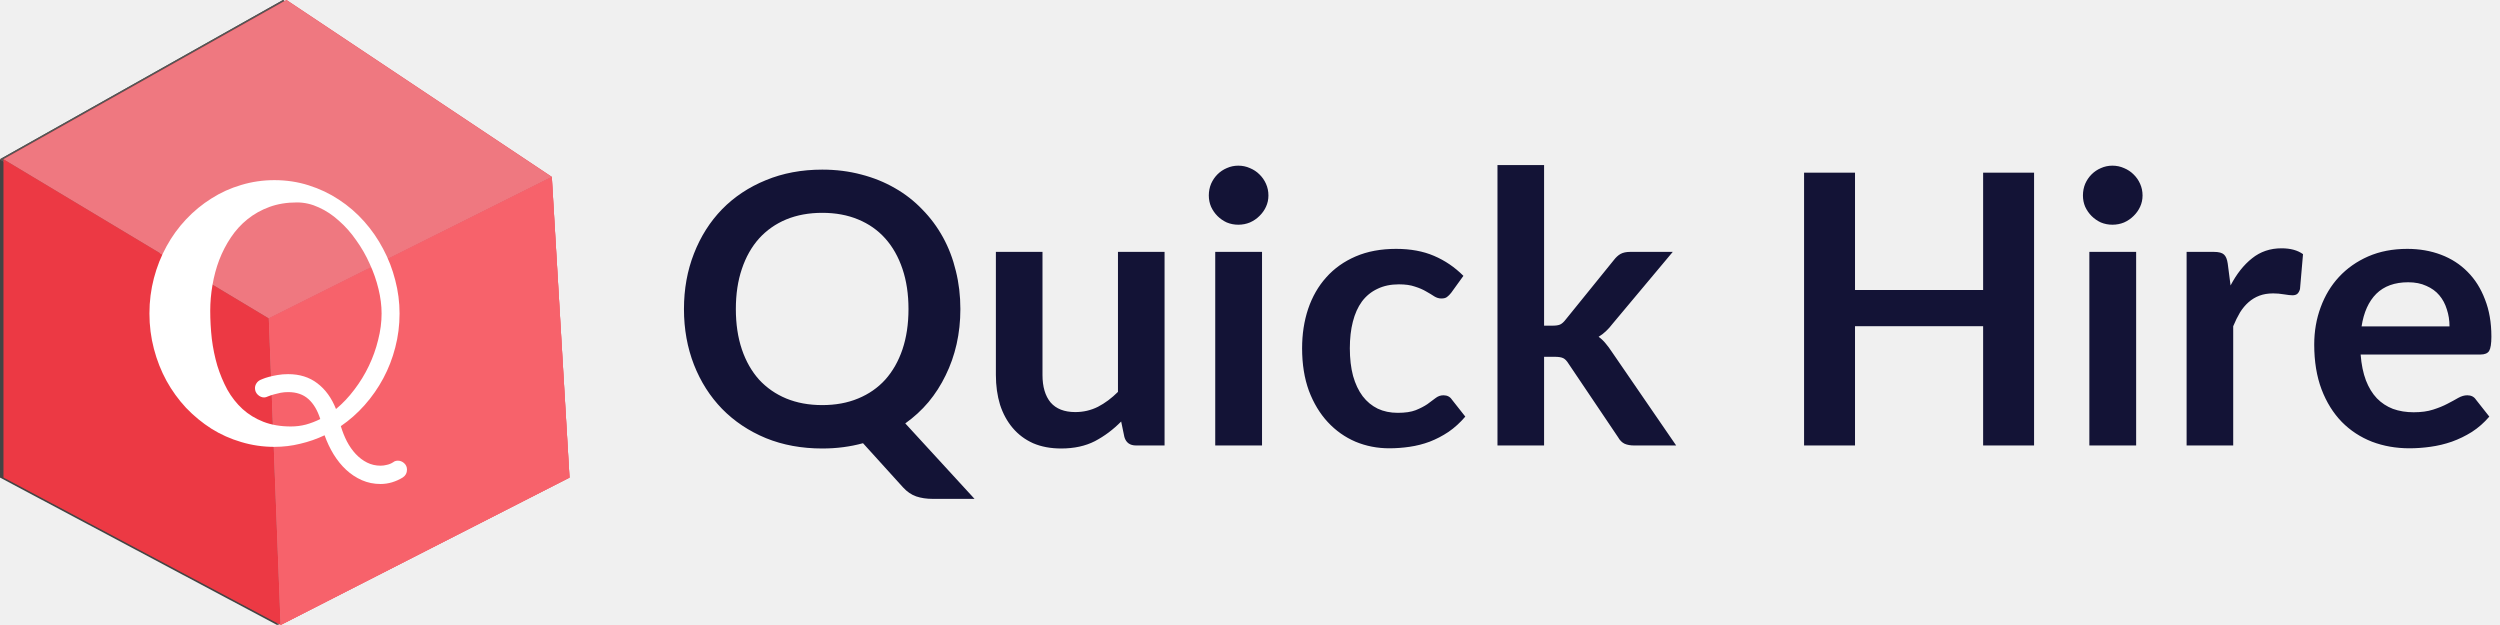
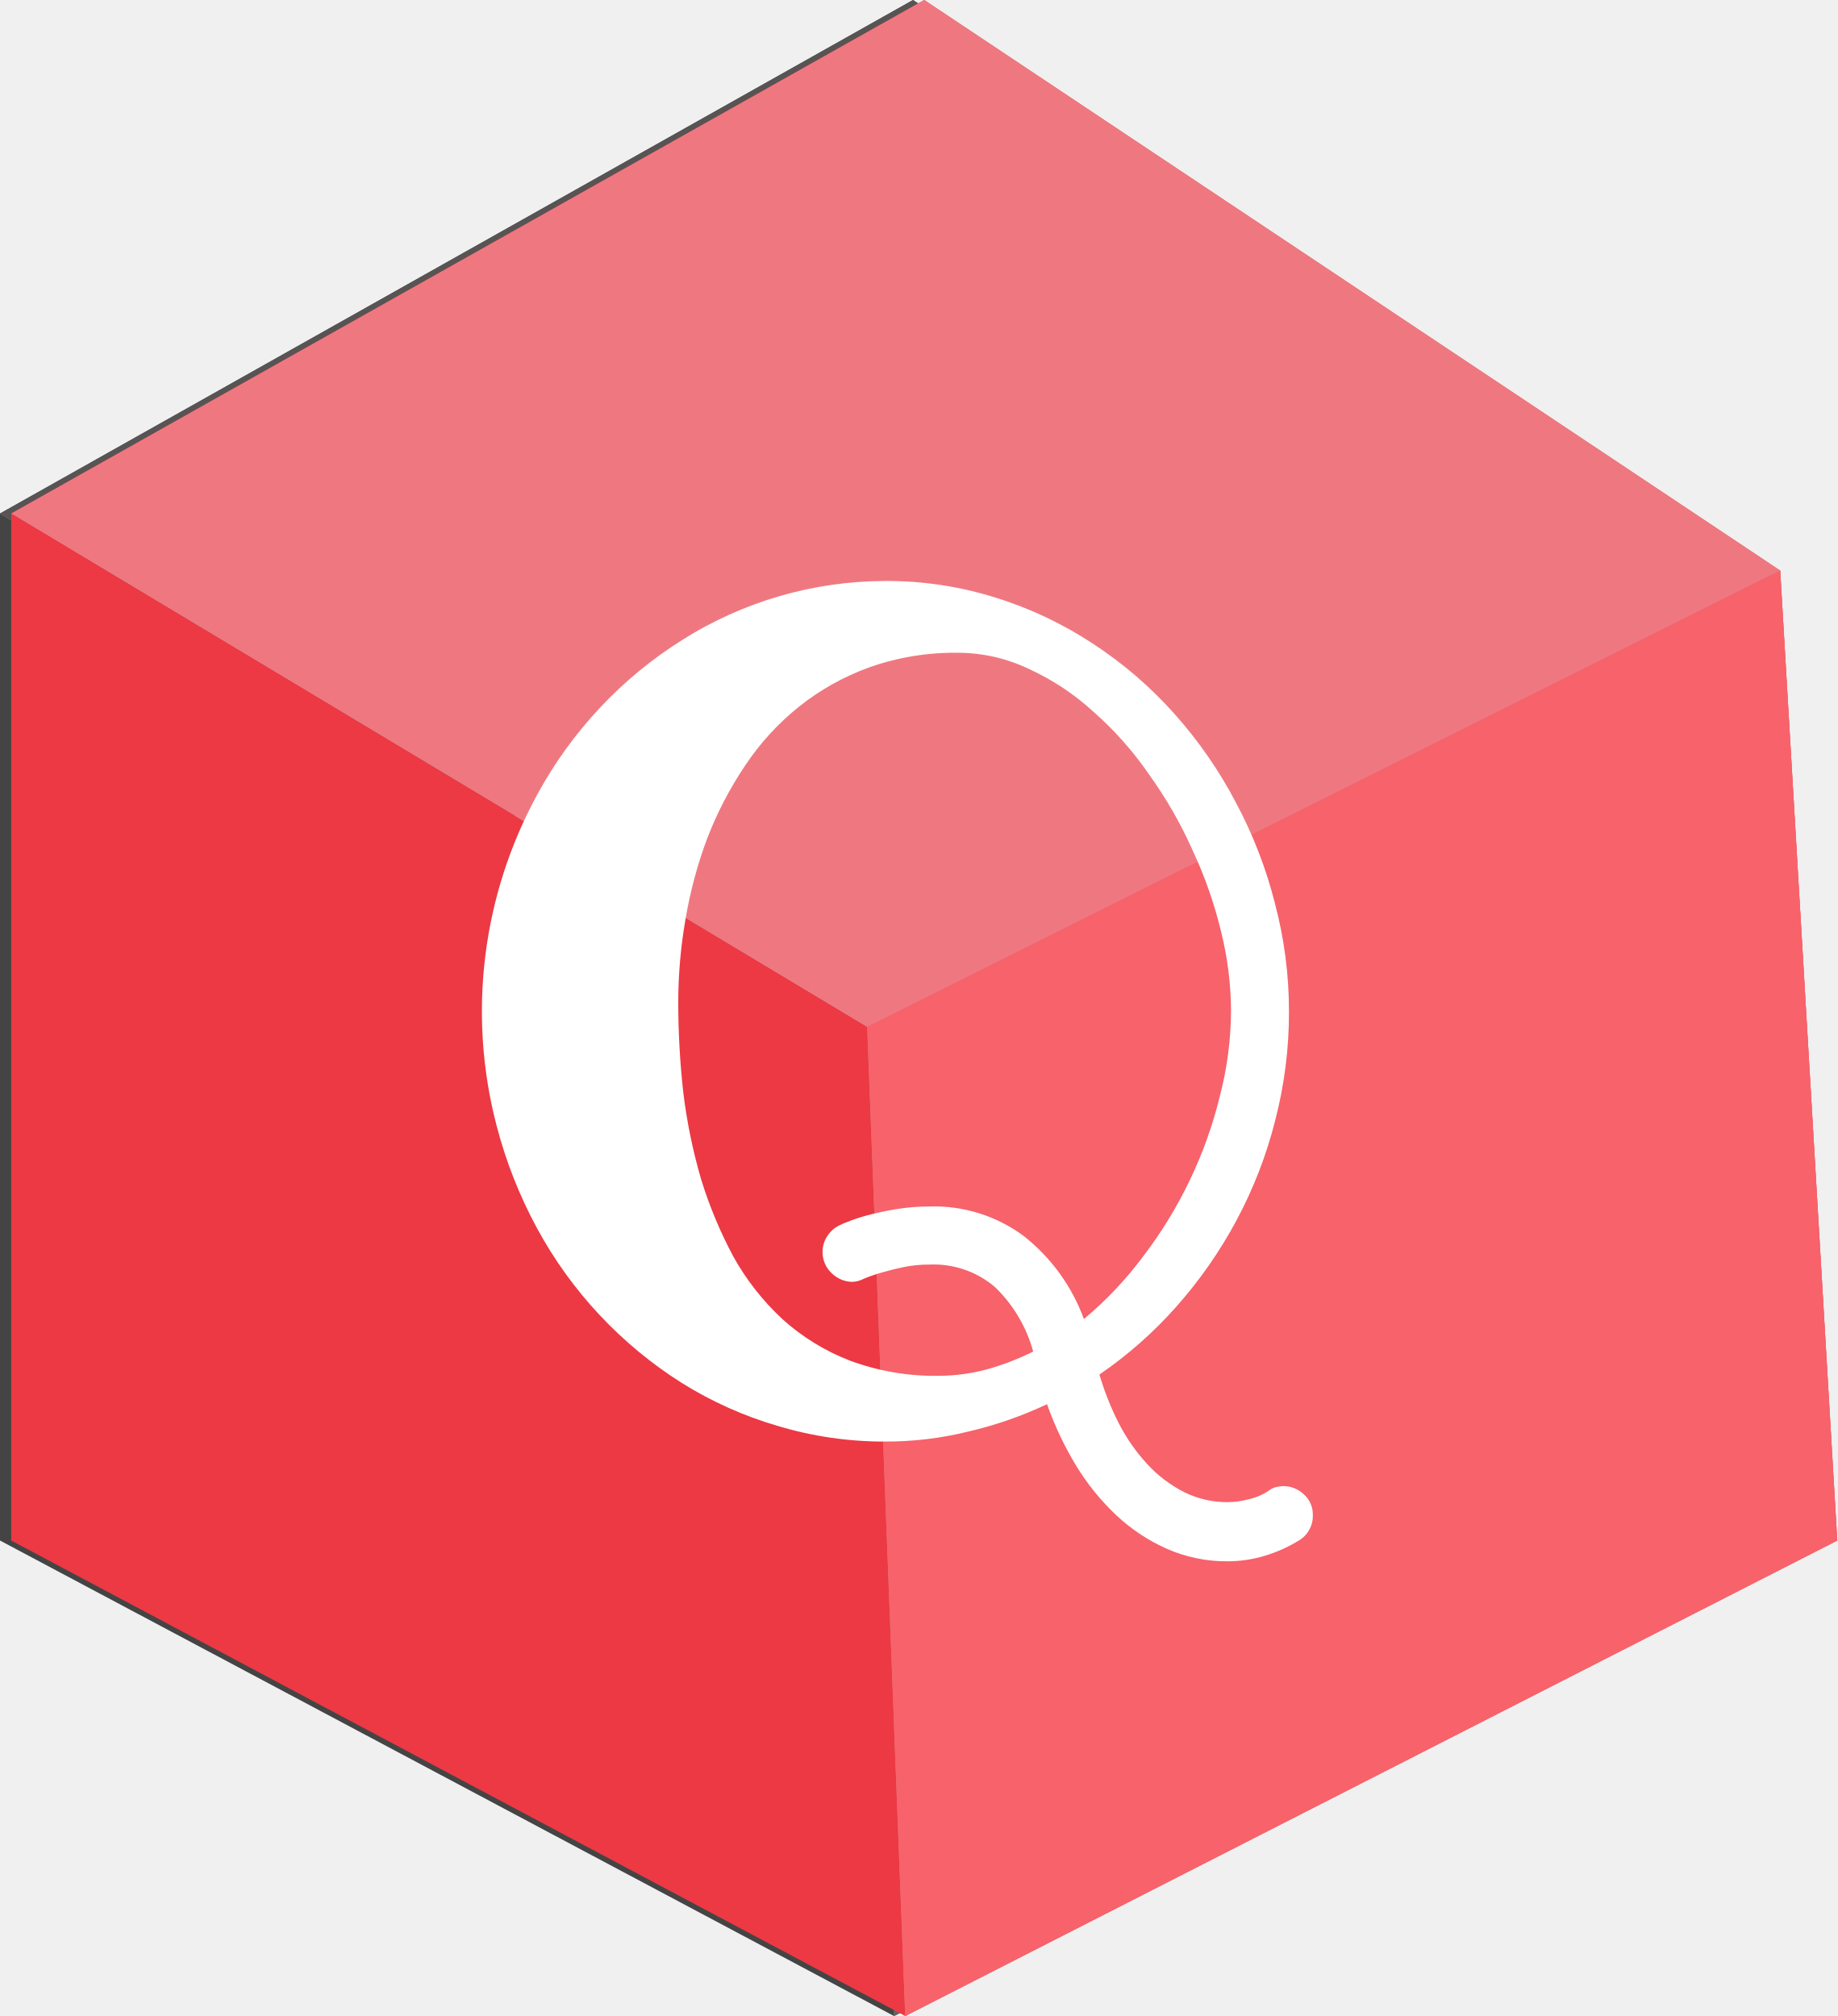
- <svg xmlns="http://www.w3.org/2000/svg" width="212" height="53" viewBox="0 0 212 53" fill="none">
-   <path d="M22.5 27L46.5 15L24 0L0 13.5L22.5 27Z" fill="#444444" />
-   <path d="M0 13.5V40.5L23.5 53L22.5 27L0 13.5Z" fill="#444444" />
-   <path d="M48 40.5L46.5 15L22.5 27L23.5 53L48 40.5Z" fill="#444444" />
-   <path d="M48 40.5L46.5 15L22.5 27L23.5 53L48 40.5Z" fill="#585454" />
-   <path d="M22.5 27L46.5 15L24 0L0 13.5L22.5 27Z" fill="#585454" />
-   <path d="M48 40.5L46.5 15L22.5 27L23.5 53L48 40.5Z" fill="#646363" />
-   <path d="M33.588 26.585C33.588 27.581 33.466 28.543 33.222 29.471C32.987 30.389 32.65 31.258 32.211 32.078C31.771 32.898 31.244 33.655 30.629 34.349C30.023 35.032 29.35 35.628 28.607 36.136C28.744 36.595 28.915 37.024 29.12 37.425C29.335 37.835 29.584 38.191 29.867 38.494C30.16 38.807 30.482 39.051 30.834 39.227C31.186 39.402 31.566 39.49 31.977 39.49C32.152 39.49 32.333 39.466 32.519 39.417C32.704 39.378 32.88 39.305 33.046 39.197C33.105 39.148 33.168 39.114 33.236 39.095C33.315 39.075 33.383 39.065 33.441 39.065C33.637 39.065 33.812 39.134 33.969 39.27C34.135 39.417 34.218 39.602 34.218 39.827C34.218 40.11 34.101 40.33 33.866 40.486C33.583 40.662 33.28 40.799 32.958 40.897C32.636 40.994 32.309 41.043 31.977 41.043C31.41 41.043 30.883 40.935 30.395 40.721C29.906 40.506 29.462 40.213 29.061 39.842C28.661 39.471 28.305 39.031 27.992 38.523C27.689 38.025 27.436 37.488 27.23 36.912C26.566 37.225 25.878 37.464 25.165 37.63C24.462 37.806 23.73 37.894 22.968 37.894C22.001 37.894 21.064 37.757 20.155 37.483C19.257 37.22 18.417 36.844 17.636 36.355C16.855 35.857 16.137 35.267 15.482 34.583C14.838 33.89 14.286 33.128 13.827 32.298C13.368 31.458 13.012 30.555 12.758 29.588C12.504 28.621 12.377 27.62 12.377 26.585C12.377 25.55 12.504 24.549 12.758 23.582C13.012 22.615 13.368 21.717 13.827 20.887C14.286 20.047 14.838 19.285 15.482 18.602C16.137 17.908 16.855 17.317 17.636 16.829C18.417 16.331 19.257 15.95 20.155 15.687C21.064 15.413 22.001 15.276 22.968 15.276C23.993 15.276 24.965 15.423 25.883 15.716C26.811 16.009 27.665 16.414 28.446 16.932C29.237 17.449 29.95 18.064 30.585 18.777C31.22 19.49 31.757 20.267 32.196 21.106C32.645 21.946 32.987 22.83 33.222 23.758C33.466 24.686 33.588 25.628 33.588 26.585ZM32.065 26.585C32.065 25.921 31.977 25.227 31.801 24.505C31.625 23.773 31.376 23.06 31.054 22.366C30.741 21.663 30.36 20.999 29.911 20.374C29.472 19.739 28.983 19.188 28.446 18.719C27.919 18.24 27.352 17.864 26.747 17.591C26.142 17.308 25.521 17.166 24.887 17.166C24.027 17.166 23.251 17.293 22.558 17.547C21.864 17.801 21.244 18.148 20.697 18.587C20.16 19.017 19.691 19.529 19.291 20.125C18.891 20.721 18.559 21.36 18.295 22.044C18.041 22.718 17.851 23.426 17.724 24.168C17.597 24.9 17.533 25.628 17.533 26.351C17.533 27.142 17.577 27.933 17.665 28.724C17.763 29.515 17.919 30.276 18.134 31.009C18.358 31.731 18.642 32.41 18.983 33.045C19.335 33.67 19.765 34.217 20.273 34.685C20.78 35.145 21.371 35.506 22.045 35.77C22.729 36.033 23.505 36.165 24.374 36.165C24.814 36.165 25.238 36.111 25.648 36.004C26.068 35.887 26.474 35.73 26.864 35.535C26.63 34.793 26.293 34.227 25.854 33.836C25.414 33.445 24.843 33.25 24.14 33.25C23.915 33.25 23.7 33.27 23.495 33.309C23.3 33.348 23.119 33.392 22.953 33.44C22.768 33.489 22.592 33.548 22.426 33.616C22.309 33.675 22.201 33.704 22.104 33.704C21.918 33.704 21.742 33.631 21.576 33.484C21.41 33.328 21.327 33.138 21.327 32.913C21.327 32.776 21.366 32.645 21.444 32.518C21.523 32.391 21.63 32.293 21.767 32.225C21.776 32.215 21.845 32.185 21.972 32.137C22.108 32.078 22.284 32.02 22.499 31.961C22.714 31.902 22.963 31.849 23.246 31.8C23.529 31.751 23.827 31.727 24.14 31.727C25.116 31.727 25.941 31.985 26.615 32.503C27.299 33.02 27.826 33.748 28.197 34.685C28.764 34.217 29.281 33.67 29.75 33.045C30.229 32.42 30.639 31.751 30.98 31.038C31.322 30.325 31.586 29.588 31.771 28.826C31.967 28.064 32.065 27.317 32.065 26.585Z" fill="white" />
-   <path d="M22.795 27L46.795 15L24.295 0L0.295 13.5L22.795 27Z" fill="#EC3944" />
-   <path d="M0.295 13.5V40.5L23.795 53L22.795 27L0.295 13.5Z" fill="#EC3944" />
-   <path d="M48.295 40.5L46.795 15L22.795 27L23.795 53L48.295 40.5Z" fill="#EC3944" />
-   <path d="M48.295 40.5L46.795 15L22.795 27L23.795 53L48.295 40.5Z" fill="#EF7880" />
-   <path d="M22.795 27L46.795 15L24.295 0L0.295 13.5L22.795 27Z" fill="#EF7880" />
-   <path d="M48.295 40.5L46.795 15L22.795 27L23.795 53L48.295 40.5Z" fill="#F7626B" />
-   <path d="M33.883 26.585C33.883 27.581 33.761 28.543 33.517 29.471C33.282 30.389 32.945 31.258 32.506 32.078C32.066 32.898 31.539 33.655 30.924 34.349C30.318 35.032 29.645 35.628 28.902 36.136C29.039 36.595 29.21 37.024 29.415 37.425C29.63 37.835 29.879 38.191 30.162 38.494C30.455 38.807 30.777 39.051 31.129 39.227C31.48 39.402 31.861 39.49 32.272 39.49C32.447 39.49 32.628 39.466 32.813 39.417C32.999 39.378 33.175 39.305 33.341 39.197C33.399 39.148 33.463 39.114 33.531 39.095C33.609 39.075 33.678 39.065 33.736 39.065C33.932 39.065 34.107 39.134 34.264 39.27C34.43 39.417 34.513 39.602 34.513 39.827C34.513 40.11 34.395 40.33 34.161 40.486C33.878 40.662 33.575 40.799 33.253 40.897C32.931 40.994 32.603 41.043 32.272 41.043C31.705 41.043 31.178 40.935 30.689 40.721C30.201 40.506 29.757 40.213 29.356 39.842C28.956 39.471 28.6 39.031 28.287 38.523C27.984 38.025 27.73 37.488 27.525 36.912C26.861 37.225 26.173 37.464 25.46 37.63C24.757 37.806 24.024 37.894 23.263 37.894C22.296 37.894 21.358 37.757 20.45 37.483C19.552 37.22 18.712 36.844 17.931 36.355C17.149 35.857 16.432 35.267 15.777 34.583C15.133 33.89 14.581 33.128 14.122 32.298C13.663 31.458 13.307 30.555 13.053 29.588C12.799 28.621 12.672 27.62 12.672 26.585C12.672 25.55 12.799 24.549 13.053 23.582C13.307 22.615 13.663 21.717 14.122 20.887C14.581 20.047 15.133 19.285 15.777 18.602C16.432 17.908 17.149 17.317 17.931 16.829C18.712 16.331 19.552 15.95 20.45 15.687C21.358 15.413 22.296 15.276 23.263 15.276C24.288 15.276 25.26 15.423 26.178 15.716C27.105 16.009 27.96 16.414 28.741 16.932C29.532 17.449 30.245 18.064 30.88 18.777C31.515 19.49 32.052 20.267 32.491 21.106C32.94 21.946 33.282 22.83 33.517 23.758C33.761 24.686 33.883 25.628 33.883 26.585ZM32.359 26.585C32.359 25.921 32.272 25.227 32.096 24.505C31.92 23.773 31.671 23.06 31.349 22.366C31.036 21.663 30.655 20.999 30.206 20.374C29.767 19.739 29.278 19.188 28.741 18.719C28.214 18.24 27.648 17.864 27.042 17.591C26.436 17.308 25.816 17.166 25.182 17.166C24.322 17.166 23.546 17.293 22.852 17.547C22.159 17.801 21.539 18.148 20.992 18.587C20.455 19.017 19.986 19.529 19.586 20.125C19.186 20.721 18.854 21.36 18.59 22.044C18.336 22.718 18.145 23.426 18.019 24.168C17.892 24.9 17.828 25.628 17.828 26.351C17.828 27.142 17.872 27.933 17.96 28.724C18.058 29.515 18.214 30.276 18.429 31.009C18.653 31.731 18.936 32.41 19.278 33.045C19.63 33.67 20.06 34.217 20.567 34.685C21.075 35.145 21.666 35.506 22.34 35.77C23.023 36.033 23.8 36.165 24.669 36.165C25.108 36.165 25.533 36.111 25.943 36.004C26.363 35.887 26.769 35.73 27.159 35.535C26.925 34.793 26.588 34.227 26.148 33.836C25.709 33.445 25.138 33.25 24.435 33.25C24.21 33.25 23.995 33.27 23.79 33.309C23.595 33.348 23.414 33.392 23.248 33.44C23.062 33.489 22.887 33.548 22.721 33.616C22.604 33.675 22.496 33.704 22.398 33.704C22.213 33.704 22.037 33.631 21.871 33.484C21.705 33.328 21.622 33.138 21.622 32.913C21.622 32.776 21.661 32.645 21.739 32.518C21.817 32.391 21.925 32.293 22.061 32.225C22.071 32.215 22.14 32.185 22.267 32.137C22.403 32.078 22.579 32.02 22.794 31.961C23.009 31.902 23.258 31.849 23.541 31.8C23.824 31.751 24.122 31.727 24.435 31.727C25.411 31.727 26.236 31.985 26.91 32.503C27.594 33.02 28.121 33.748 28.492 34.685C29.059 34.217 29.576 33.67 30.045 33.045C30.523 32.42 30.934 31.751 31.275 31.038C31.617 30.325 31.881 29.588 32.066 28.826C32.262 28.064 32.359 27.317 32.359 26.585Z" fill="white" />
-   <path d="M62.4 26.208C62.4 27.477 62.571 28.619 62.912 29.632C63.253 30.635 63.739 31.488 64.368 32.192C65.008 32.885 65.776 33.419 66.672 33.792C67.579 34.165 68.597 34.352 69.728 34.352C70.859 34.352 71.872 34.165 72.768 33.792C73.675 33.419 74.443 32.885 75.072 32.192C75.701 31.488 76.187 30.635 76.528 29.632C76.869 28.619 77.04 27.477 77.04 26.208C77.04 24.939 76.869 23.803 76.528 22.8C76.187 21.787 75.701 20.928 75.072 20.224C74.443 19.52 73.675 18.981 72.768 18.608C71.872 18.235 70.859 18.048 69.728 18.048C68.597 18.048 67.579 18.235 66.672 18.608C65.776 18.981 65.008 19.52 64.368 20.224C63.739 20.928 63.253 21.787 62.912 22.8C62.571 23.803 62.4 24.939 62.4 26.208ZM82.64 42.304H79.088C78.576 42.304 78.112 42.235 77.696 42.096C77.291 41.957 76.917 41.701 76.576 41.328L73.184 37.584C72.64 37.733 72.08 37.845 71.504 37.92C70.939 37.995 70.347 38.032 69.728 38.032C67.979 38.032 66.384 37.739 64.944 37.152C63.504 36.555 62.267 35.728 61.232 34.672C60.208 33.616 59.413 32.368 58.848 30.928C58.283 29.477 58 27.904 58 26.208C58 24.512 58.283 22.944 58.848 21.504C59.413 20.053 60.208 18.8 61.232 17.744C62.267 16.688 63.504 15.867 64.944 15.28C66.384 14.683 67.979 14.384 69.728 14.384C70.901 14.384 72.005 14.523 73.04 14.8C74.075 15.067 75.024 15.451 75.888 15.952C76.752 16.443 77.525 17.045 78.208 17.76C78.901 18.464 79.488 19.253 79.968 20.128C80.448 21.003 80.811 21.952 81.056 22.976C81.312 24 81.44 25.077 81.44 26.208C81.44 27.243 81.333 28.235 81.12 29.184C80.907 30.123 80.597 31.003 80.192 31.824C79.797 32.645 79.312 33.403 78.736 34.096C78.16 34.779 77.504 35.381 76.768 35.904L82.64 42.304ZM98.755 21.36V37.776H96.339C95.816 37.776 95.486 37.536 95.347 37.056L95.075 35.744C94.403 36.427 93.662 36.981 92.851 37.408C92.04 37.824 91.086 38.032 89.987 38.032C89.091 38.032 88.296 37.883 87.603 37.584C86.92 37.275 86.344 36.843 85.875 36.288C85.406 35.733 85.048 35.077 84.803 34.32C84.568 33.552 84.451 32.709 84.451 31.792V21.36H88.403V31.792C88.403 32.795 88.632 33.573 89.091 34.128C89.56 34.672 90.259 34.944 91.187 34.944C91.87 34.944 92.51 34.795 93.107 34.496C93.704 34.187 94.27 33.765 94.803 33.232V21.36H98.755ZM107.02 21.36V37.776H103.052V21.36H107.02ZM107.563 16.576C107.563 16.917 107.494 17.237 107.355 17.536C107.217 17.835 107.03 18.096 106.796 18.32C106.572 18.544 106.305 18.725 105.995 18.864C105.686 18.992 105.356 19.056 105.004 19.056C104.662 19.056 104.337 18.992 104.028 18.864C103.729 18.725 103.467 18.544 103.243 18.32C103.019 18.096 102.838 17.835 102.7 17.536C102.572 17.237 102.507 16.917 102.507 16.576C102.507 16.224 102.572 15.893 102.7 15.584C102.838 15.275 103.019 15.008 103.243 14.784C103.467 14.56 103.729 14.384 104.028 14.256C104.337 14.117 104.662 14.048 105.004 14.048C105.356 14.048 105.686 14.117 105.995 14.256C106.305 14.384 106.572 14.56 106.796 14.784C107.03 15.008 107.217 15.275 107.355 15.584C107.494 15.893 107.563 16.224 107.563 16.576ZM123.058 24.832C122.941 24.981 122.824 25.099 122.706 25.184C122.6 25.269 122.44 25.312 122.226 25.312C122.024 25.312 121.826 25.253 121.634 25.136C121.442 25.008 121.213 24.869 120.946 24.72C120.68 24.56 120.36 24.421 119.986 24.304C119.624 24.176 119.17 24.112 118.626 24.112C117.933 24.112 117.325 24.24 116.803 24.496C116.28 24.741 115.843 25.099 115.491 25.568C115.149 26.037 114.893 26.608 114.722 27.28C114.552 27.941 114.466 28.693 114.466 29.536C114.466 30.411 114.557 31.189 114.738 31.872C114.93 32.555 115.203 33.131 115.555 33.6C115.907 34.059 116.333 34.411 116.834 34.656C117.336 34.891 117.901 35.008 118.53 35.008C119.16 35.008 119.666 34.933 120.05 34.784C120.445 34.624 120.776 34.453 121.042 34.272C121.309 34.08 121.538 33.909 121.73 33.76C121.933 33.6 122.157 33.52 122.402 33.52C122.722 33.52 122.962 33.643 123.122 33.888L124.258 35.328C123.821 35.84 123.346 36.272 122.834 36.624C122.322 36.965 121.789 37.243 121.235 37.456C120.691 37.659 120.125 37.803 119.539 37.888C118.963 37.973 118.387 38.016 117.811 38.016C116.797 38.016 115.842 37.829 114.946 37.456C114.05 37.072 113.267 36.517 112.595 35.792C111.923 35.067 111.389 34.181 110.994 33.136C110.61 32.08 110.418 30.88 110.418 29.536C110.418 28.331 110.589 27.216 110.931 26.192C111.283 25.157 111.794 24.267 112.466 23.52C113.138 22.763 113.971 22.171 114.963 21.744C115.955 21.317 117.096 21.104 118.387 21.104C119.613 21.104 120.685 21.301 121.603 21.696C122.531 22.091 123.362 22.656 124.098 23.392L123.058 24.832ZM130.938 14V27.616H131.674C131.941 27.616 132.149 27.584 132.298 27.52C132.458 27.445 132.618 27.301 132.778 27.088L136.858 22.048C137.029 21.824 137.215 21.653 137.418 21.536C137.631 21.419 137.903 21.36 138.234 21.36H141.85L136.746 27.456C136.383 27.936 135.989 28.304 135.562 28.56C135.786 28.72 135.983 28.907 136.154 29.12C136.335 29.333 136.506 29.563 136.666 29.808L142.138 37.776H138.57C138.261 37.776 137.994 37.728 137.77 37.632C137.546 37.525 137.359 37.339 137.21 37.072L133.018 30.848C132.869 30.603 132.714 30.443 132.554 30.368C132.394 30.293 132.154 30.256 131.834 30.256H130.938V37.776H126.986V14H130.938ZM172.489 14.64V37.776H168.169V27.664H157.305V37.776H152.985V14.64H157.305V24.592H168.169V14.64H172.489ZM181.145 21.36V37.776H177.177V21.36H181.145ZM181.689 16.576C181.689 16.917 181.619 17.237 181.481 17.536C181.342 17.835 181.155 18.096 180.921 18.32C180.697 18.544 180.43 18.725 180.121 18.864C179.811 18.992 179.481 19.056 179.129 19.056C178.787 19.056 178.462 18.992 178.153 18.864C177.854 18.725 177.593 18.544 177.369 18.32C177.145 18.096 176.963 17.835 176.825 17.536C176.697 17.237 176.633 16.917 176.633 16.576C176.633 16.224 176.697 15.893 176.825 15.584C176.963 15.275 177.145 15.008 177.369 14.784C177.593 14.56 177.854 14.384 178.153 14.256C178.462 14.117 178.787 14.048 179.129 14.048C179.481 14.048 179.811 14.117 180.121 14.256C180.43 14.384 180.697 14.56 180.921 14.784C181.155 15.008 181.342 15.275 181.481 15.584C181.619 15.893 181.689 16.224 181.689 16.576ZM189.152 24.208C189.664 23.227 190.272 22.459 190.976 21.904C191.68 21.339 192.512 21.056 193.472 21.056C194.229 21.056 194.837 21.221 195.296 21.552L195.04 24.512C194.986 24.704 194.906 24.843 194.8 24.928C194.704 25.003 194.57 25.04 194.4 25.04C194.24 25.04 194 25.013 193.68 24.96C193.37 24.907 193.066 24.88 192.768 24.88C192.33 24.88 191.941 24.944 191.6 25.072C191.258 25.2 190.949 25.387 190.672 25.632C190.405 25.867 190.165 26.155 189.952 26.496C189.749 26.837 189.557 27.227 189.376 27.664V37.776H185.424V21.36H187.744C188.149 21.36 188.432 21.435 188.592 21.584C188.752 21.723 188.858 21.979 188.912 22.352L189.152 24.208ZM207.718 27.68C207.718 27.168 207.644 26.688 207.494 26.24C207.356 25.781 207.142 25.381 206.854 25.04C206.566 24.699 206.198 24.432 205.75 24.24C205.313 24.037 204.801 23.936 204.214 23.936C203.073 23.936 202.172 24.261 201.51 24.912C200.86 25.563 200.444 26.485 200.262 27.68H207.718ZM200.182 30.064C200.246 30.907 200.396 31.637 200.63 32.256C200.865 32.864 201.174 33.371 201.558 33.776C201.942 34.171 202.396 34.469 202.918 34.672C203.452 34.864 204.038 34.96 204.678 34.96C205.318 34.96 205.868 34.885 206.326 34.736C206.796 34.587 207.201 34.421 207.542 34.24C207.894 34.059 208.198 33.893 208.454 33.744C208.721 33.595 208.977 33.52 209.222 33.52C209.553 33.52 209.798 33.643 209.958 33.888L211.094 35.328C210.657 35.84 210.166 36.272 209.622 36.624C209.078 36.965 208.508 37.243 207.91 37.456C207.324 37.659 206.721 37.803 206.102 37.888C205.494 37.973 204.902 38.016 204.326 38.016C203.185 38.016 202.124 37.829 201.142 37.456C200.161 37.072 199.308 36.512 198.582 35.776C197.857 35.029 197.286 34.112 196.87 33.024C196.454 31.925 196.246 30.656 196.246 29.216C196.246 28.096 196.428 27.045 196.79 26.064C197.153 25.072 197.67 24.213 198.342 23.488C199.025 22.752 199.852 22.171 200.822 21.744C201.804 21.317 202.908 21.104 204.134 21.104C205.169 21.104 206.124 21.269 206.998 21.6C207.873 21.931 208.625 22.416 209.254 23.056C209.884 23.685 210.374 24.464 210.726 25.392C211.089 26.309 211.27 27.36 211.27 28.544C211.27 29.141 211.206 29.547 211.078 29.76C210.95 29.963 210.705 30.064 210.342 30.064H200.182Z" fill="#131336" />
+ <svg xmlns="http://www.w3.org/2000/svg" id="quickhire" width="48.295" height="53" viewBox="0 0 48.295 53">
+   <path id="Caminho_1" data-name="Caminho 1" d="M22.5,27l24-12L24,0,0,13.5Z" fill="#444" />
+   <path id="Caminho_2" data-name="Caminho 2" d="M0,13.5v27L23.5,53l-1-26Z" fill="#444" />
+   <path id="Caminho_3" data-name="Caminho 3" d="M48,40.5,46.5,15l-24,12,1,26Z" fill="#444" />
+   <path id="Caminho_4" data-name="Caminho 4" d="M48,40.5,46.5,15l-24,12,1,26Z" fill="#585454" />
+   <path id="Caminho_5" data-name="Caminho 5" d="M22.5,27l24-12L24,0,0,13.5Z" fill="#585454" />
+   <path id="Caminho_6" data-name="Caminho 6" d="M48,40.5,46.5,15l-24,12,1,26Z" fill="#646363" />
+   <path id="Caminho_7" data-name="Caminho 7" d="M33.588,26.585a11.293,11.293,0,0,1-.366,2.886,11.549,11.549,0,0,1-1.011,2.607,11.812,11.812,0,0,1-1.582,2.271,10.96,10.96,0,0,1-2.021,1.787,7.543,7.543,0,0,0,.513,1.289,4.843,4.843,0,0,0,.747,1.069,3.423,3.423,0,0,0,.967.733,2.52,2.52,0,0,0,1.143.264,2.128,2.128,0,0,0,.542-.073,1.555,1.555,0,0,0,.527-.22.519.519,0,0,1,.19-.1.863.863,0,0,1,.205-.029.78.78,0,0,1,.527.205.71.71,0,0,1,.249.557.748.748,0,0,1-.352.659,3.809,3.809,0,0,1-.908.41,3.369,3.369,0,0,1-.981.146,3.885,3.885,0,0,1-1.582-.322,4.784,4.784,0,0,1-1.333-.879,6.248,6.248,0,0,1-1.069-1.318,8.718,8.718,0,0,1-.762-1.611,10.352,10.352,0,0,1-2.065.718,9.025,9.025,0,0,1-2.2.264,9.7,9.7,0,0,1-2.812-.41,10.092,10.092,0,0,1-2.52-1.128A11.023,11.023,0,0,1,13.827,32.3a11.967,11.967,0,0,1-1.069-2.71,11.886,11.886,0,0,1,1.069-8.7A11.018,11.018,0,0,1,15.482,18.6a10.893,10.893,0,0,1,2.153-1.773,10.015,10.015,0,0,1,5.332-1.553,9.533,9.533,0,0,1,2.915.439,10.152,10.152,0,0,1,2.564,1.216,10.7,10.7,0,0,1,2.139,1.846A11.532,11.532,0,0,1,32.2,21.106a11.654,11.654,0,0,1,1.025,2.651A11.065,11.065,0,0,1,33.588,26.585Zm-1.523,0A8.8,8.8,0,0,0,31.8,24.5a11.345,11.345,0,0,0-.747-2.139,11.191,11.191,0,0,0-1.143-1.992,8.921,8.921,0,0,0-1.465-1.655,6.517,6.517,0,0,0-1.7-1.128,4.347,4.347,0,0,0-1.86-.425,6.736,6.736,0,0,0-2.329.381,6.53,6.53,0,0,0-1.86,1.04,6.84,6.84,0,0,0-1.406,1.538,9.661,9.661,0,0,0-1,1.919,11.521,11.521,0,0,0-.571,2.124,12.764,12.764,0,0,0-.19,2.183,21.47,21.47,0,0,0,.132,2.373,14.352,14.352,0,0,0,.469,2.285,11.45,11.45,0,0,0,.85,2.036,6.653,6.653,0,0,0,1.289,1.641,5.727,5.727,0,0,0,1.772,1.084,6.435,6.435,0,0,0,2.329.4A5.009,5.009,0,0,0,25.648,36a6.8,6.8,0,0,0,1.216-.469,3.708,3.708,0,0,0-1.011-1.7,2.483,2.483,0,0,0-1.714-.586,3.436,3.436,0,0,0-.645.059q-.293.059-.542.132a4.2,4.2,0,0,0-.527.176.729.729,0,0,1-.322.088.787.787,0,0,1-.527-.22.755.755,0,0,1-.249-.571.744.744,0,0,1,.117-.4.78.78,0,0,1,.322-.293,1.336,1.336,0,0,1,.205-.088,4.132,4.132,0,0,1,.527-.176q.322-.088.747-.161a5.257,5.257,0,0,1,.894-.073,3.944,3.944,0,0,1,2.476.776A4.935,4.935,0,0,1,28.2,34.686a9.569,9.569,0,0,0,1.553-1.641,11.4,11.4,0,0,0,1.23-2.007,11.28,11.28,0,0,0,.791-2.212A9,9,0,0,0,32.064,26.585Z" fill="#fff" />
+   <path id="Caminho_8" data-name="Caminho 8" d="M22.795,27l24-12L24.295,0l-24,13.5Z" fill="#ec3944" />
+   <path id="Caminho_9" data-name="Caminho 9" d="M.295,13.5v27L23.795,53l-1-26Z" fill="#ec3944" />
+   <path id="Caminho_10" data-name="Caminho 10" d="M48.295,40.5,46.795,15l-24,12,1,26Z" fill="#ec3944" />
+   <path id="Caminho_11" data-name="Caminho 11" d="M48.295,40.5,46.795,15l-24,12,1,26Z" fill="#ef7880" />
+   <path id="Caminho_12" data-name="Caminho 12" d="M22.795,27l24-12L24.295,0l-24,13.5Z" fill="#ef7880" />
+   <path id="Caminho_13" data-name="Caminho 13" d="M48.295,40.5,46.795,15l-24,12,1,26Z" fill="#f7626b" />
+   <path id="Caminho_14" data-name="Caminho 14" d="M33.883,26.585a11.293,11.293,0,0,1-.366,2.886,11.553,11.553,0,0,1-1.011,2.607,11.813,11.813,0,0,1-1.582,2.271A10.957,10.957,0,0,1,28.9,36.136a7.559,7.559,0,0,0,.513,1.289,4.843,4.843,0,0,0,.747,1.069,3.423,3.423,0,0,0,.967.733,2.52,2.52,0,0,0,1.143.264,2.127,2.127,0,0,0,.542-.073,1.555,1.555,0,0,0,.527-.22.518.518,0,0,1,.19-.1.863.863,0,0,1,.205-.029.78.78,0,0,1,.527.205.71.71,0,0,1,.249.557.748.748,0,0,1-.352.659,3.809,3.809,0,0,1-.908.41,3.368,3.368,0,0,1-.981.146,3.884,3.884,0,0,1-1.582-.322,4.785,4.785,0,0,1-1.333-.879,6.251,6.251,0,0,1-1.069-1.318,8.725,8.725,0,0,1-.762-1.611,10.351,10.351,0,0,1-2.065.718,9.027,9.027,0,0,1-2.2.264,9.7,9.7,0,0,1-2.812-.41,10.091,10.091,0,0,1-2.519-1.128A11.021,11.021,0,0,1,14.122,32.3a11.963,11.963,0,0,1-1.069-2.71,11.886,11.886,0,0,1,1.069-8.7A11.018,11.018,0,0,1,15.777,18.6a10.89,10.89,0,0,1,2.153-1.773,10.014,10.014,0,0,1,5.332-1.553,9.532,9.532,0,0,1,2.915.439,10.149,10.149,0,0,1,2.563,1.216,10.7,10.7,0,0,1,2.139,1.846,11.528,11.528,0,0,1,1.611,2.329,11.654,11.654,0,0,1,1.025,2.651A11.065,11.065,0,0,1,33.883,26.585Zm-1.523,0A8.8,8.8,0,0,0,32.1,24.5a11.345,11.345,0,0,0-.747-2.139,11.2,11.2,0,0,0-1.142-1.992,8.925,8.925,0,0,0-1.465-1.655,6.514,6.514,0,0,0-1.7-1.128,4.347,4.347,0,0,0-1.86-.425,6.736,6.736,0,0,0-2.329.381,6.531,6.531,0,0,0-1.86,1.04,6.839,6.839,0,0,0-1.406,1.538,9.661,9.661,0,0,0-1,1.919,11.513,11.513,0,0,0-.571,2.124,12.754,12.754,0,0,0-.191,2.183,21.47,21.47,0,0,0,.132,2.373,14.352,14.352,0,0,0,.469,2.285,11.45,11.45,0,0,0,.85,2.036,6.655,6.655,0,0,0,1.289,1.641A5.726,5.726,0,0,0,22.34,35.77a6.435,6.435,0,0,0,2.329.4A5.011,5.011,0,0,0,25.943,36a6.8,6.8,0,0,0,1.216-.469,3.708,3.708,0,0,0-1.011-1.7,2.483,2.483,0,0,0-1.714-.586,3.437,3.437,0,0,0-.645.059q-.293.059-.542.132a4.2,4.2,0,0,0-.527.176.729.729,0,0,1-.322.088.787.787,0,0,1-.527-.22.755.755,0,0,1-.249-.571.744.744,0,0,1,.117-.4.779.779,0,0,1,.322-.293,1.336,1.336,0,0,1,.205-.088,4.132,4.132,0,0,1,.527-.176q.322-.088.747-.161a5.258,5.258,0,0,1,.894-.073,3.944,3.944,0,0,1,2.476.776,4.934,4.934,0,0,1,1.582,2.183,9.565,9.565,0,0,0,1.553-1.641,11.4,11.4,0,0,0,1.23-2.007,11.273,11.273,0,0,0,.791-2.212A9,9,0,0,0,32.359,26.585Z" fill="#fff" />
</svg>
